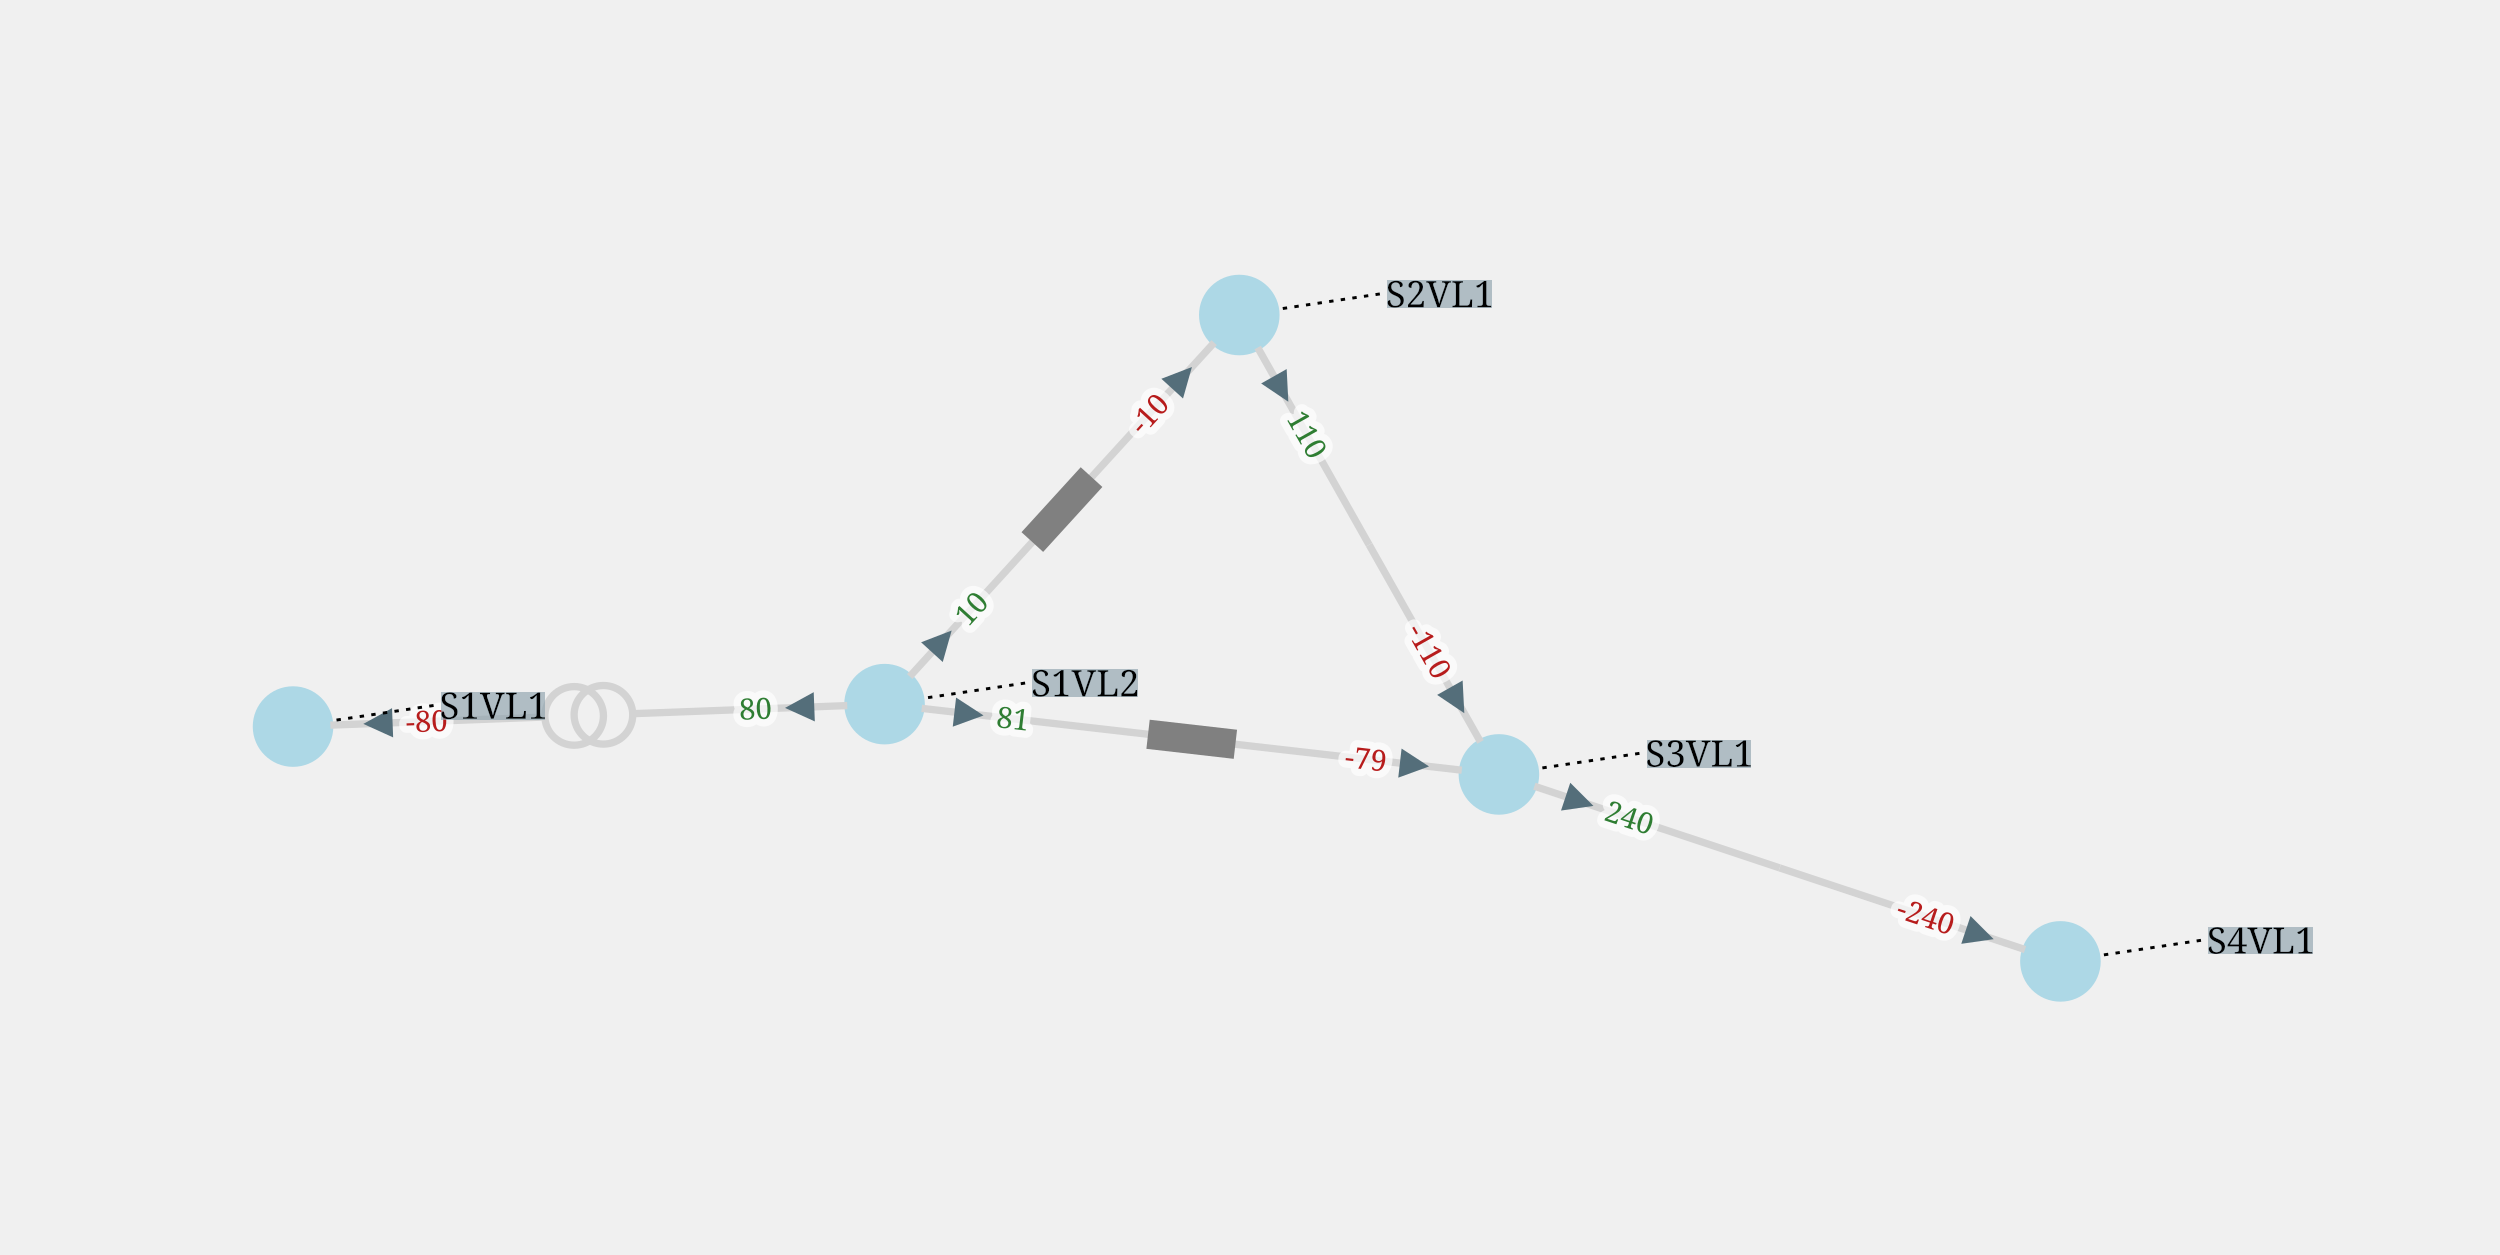
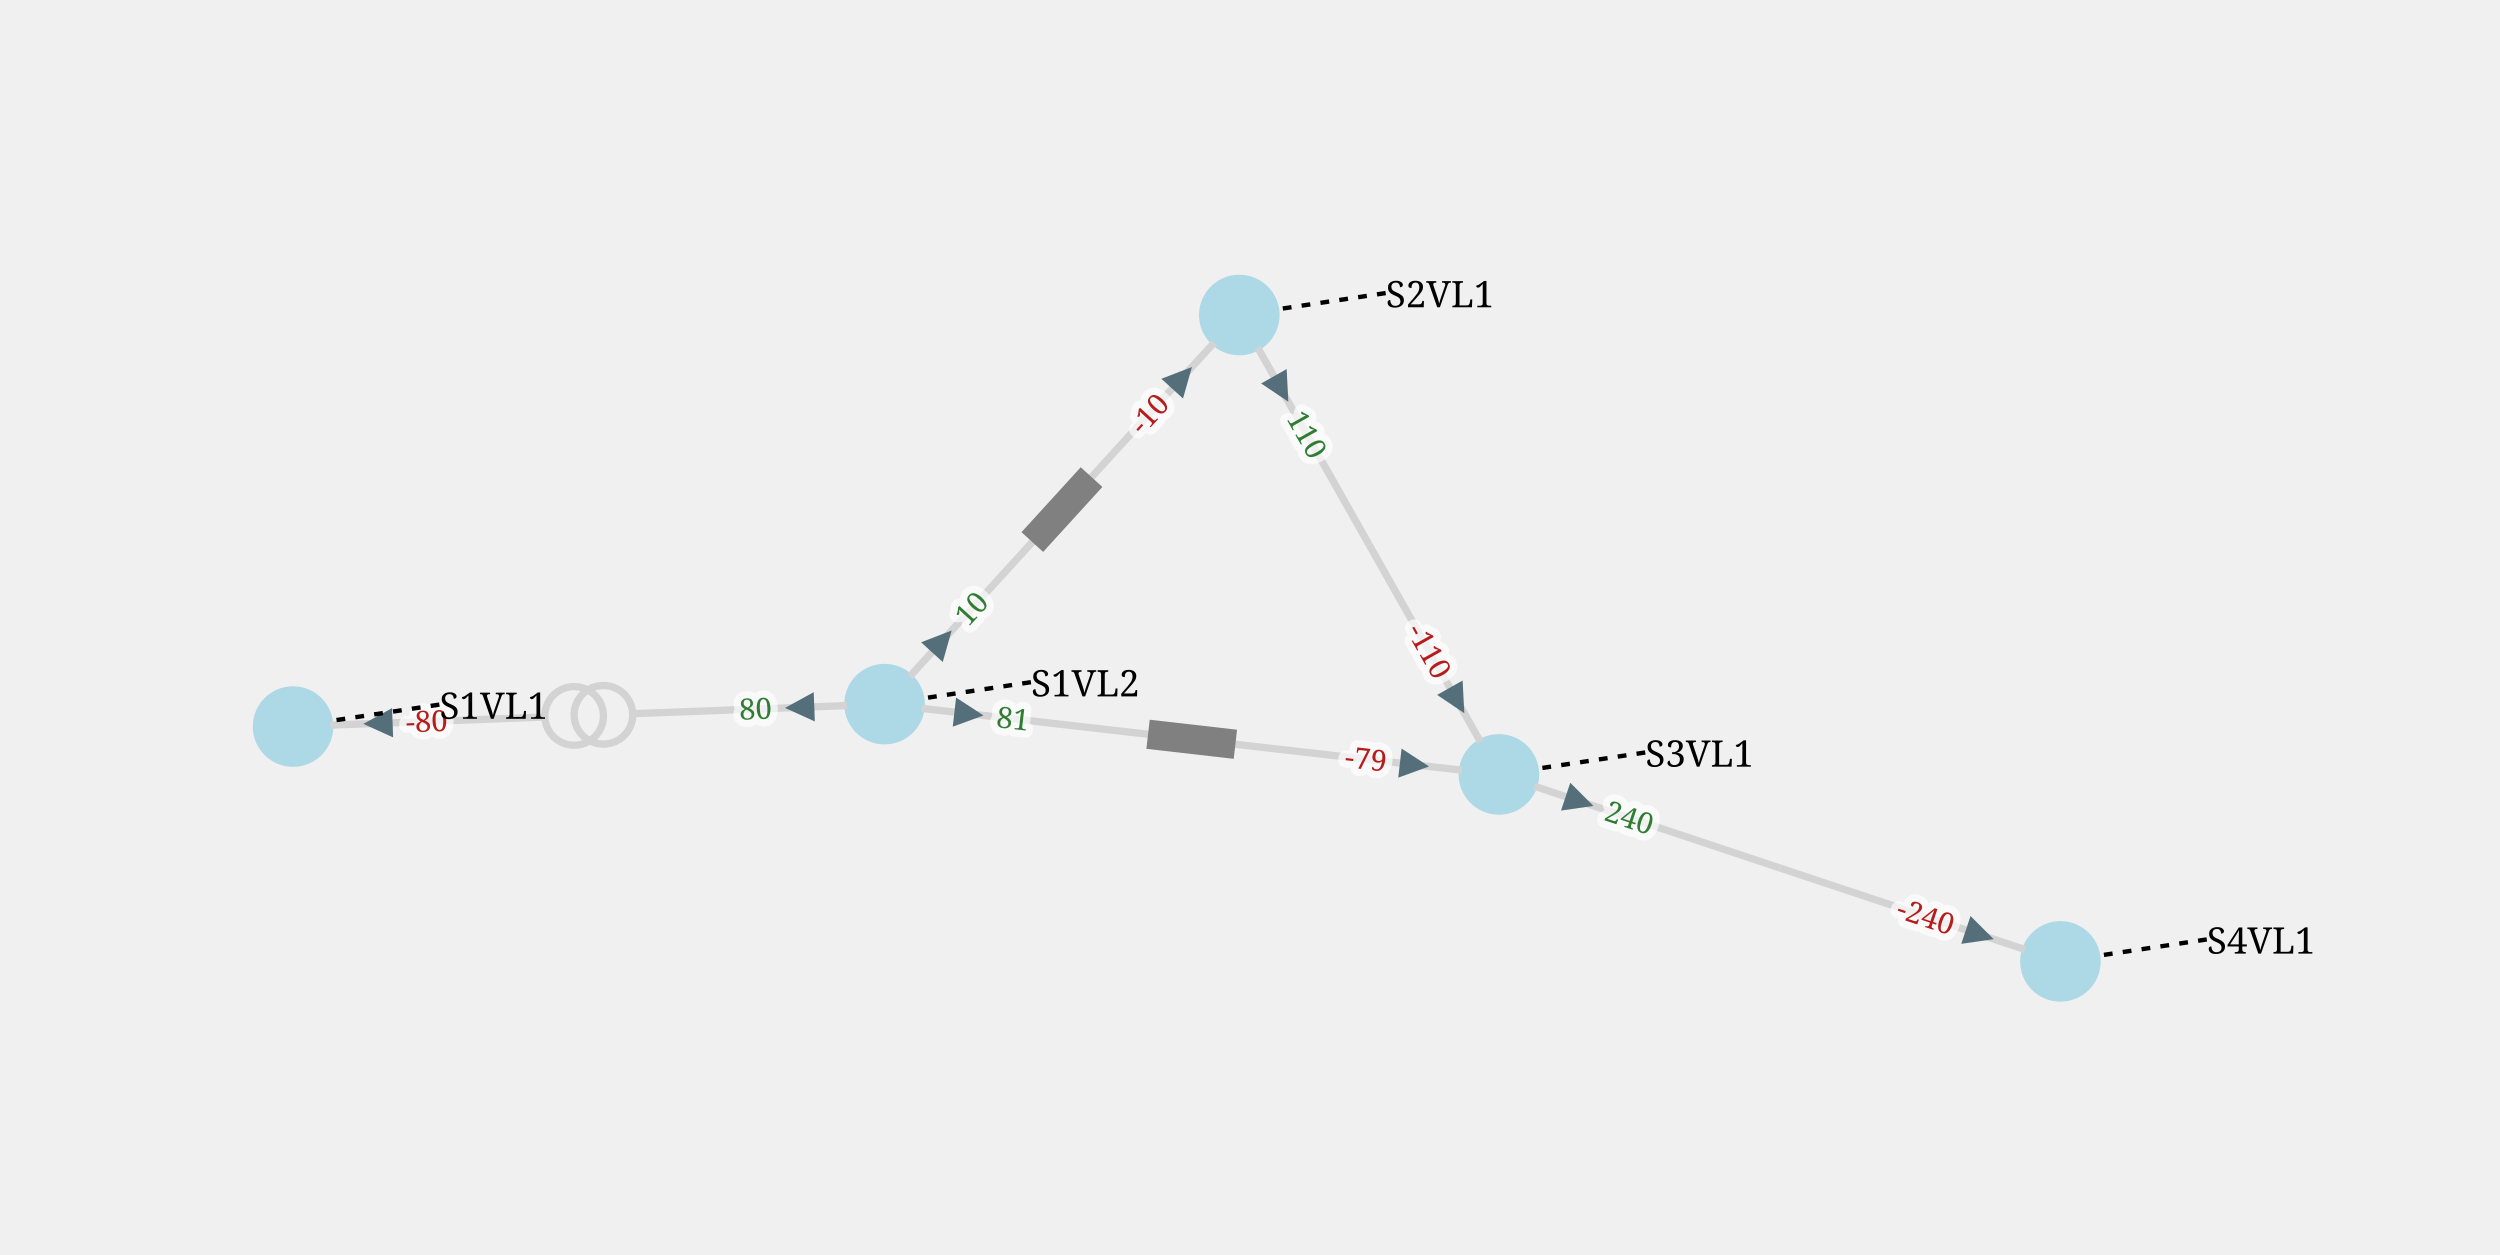
<svg xmlns="http://www.w3.org/2000/svg" width="800.00" height="401.42" viewBox="-772.51 -434.74 1706.26 856.15">
  <style>
.nad-branch-edges .nad-edge-path, .nad-3wt-edges .nad-edge-path {stroke: var(--nad-vl-color, lightgrey); stroke-width: 5; fill: none}
.nad-branch-edges .nad-winding, .nad-3wt-nodes .nad-winding {stroke: var(--nad-vl-color, lightgrey); stroke-width: 5; fill: none}
- .nad-text-edges {stroke: black; stroke-width: 2; stroke-dasharray: 3,5}
+ .nad-text-edges {stroke: black; stroke-width: 3; stroke-dasharray: 6,7}
.nad-disconnected .nad-edge-path {stroke-dasharray: 10,10}
.nad-vl-nodes .nad-busnode {fill: var(--nad-vl-color, lightblue)}
.nad-vl-nodes circle.nad-unknown-busnode {stroke: lightgrey; stroke-width: 5; stroke-dasharray: 5,5; fill: none}
.nad-hvdc-edge polyline.nad-hvdc {stroke: grey; stroke-width: 20}
.nad-state-out .nad-arrow-in {visibility: hidden}
.nad-state-in .nad-arrow-out {visibility: hidden}
.nad-active path {stroke: none; fill: #546e7a}
.nad-active {visibility: visible}
.nad-reactive {visibility: hidden}
.nad-reactive path {stroke: none; fill: #0277bd}
.nad-text-background {flood-color: #90a4aeaa}
.nad-text-nodes {font: 25px serif; fill: black; dominant-baseline: central}
+ .nad-text-nodes foreignObject {overflow: visible; color: black}
+ .nad-label-box {background-color: #6c6c6c20; width: max-content; padding: 10px; border-radius: 10px;}
+ .nad-legend-square {width: 20px; height: 20px; background: var(--nad-vl-color, black);}
.nad-edge-infos text {font: 20px serif; dominant-baseline:middle; stroke: #FFFFFFAA; stroke-width: 10; stroke-linejoin:round; paint-order: stroke}
.nad-edge-infos .nad-state-in text {fill: #b71c1c}
.nad-edge-infos .nad-state-out text {fill: #2e7d32}
.nad-vl0to30 {--nad-vl-color: #AFB42B}
.nad-vl30to50 {--nad-vl-color: #EF9A9A}
.nad-vl50to70 {--nad-vl-color: #9C27B0}
.nad-vl70to120 {--nad-vl-color: #E65100}
.nad-vl120to180 {--nad-vl-color: #00ACC1}
.nad-vl180to300 {--nad-vl-color: #2E7D32}
.nad-vl300to500 {--nad-vl-color: #D32F2F}
.nad-branch-edges .nad-overload .nad-edge-path {animation: line-blink 3s infinite}
.nad-vl-nodes .nad-overvoltage {animation: node-over-blink 3s infinite}
.nad-vl-nodes .nad-undervoltage {animation: node-under-blink 3s infinite}

@keyframes line-blink {
  0%, 80%, 100% {stroke: var(--nad-vl-color, black); stroke-width: 5}
  40% {stroke: #FFEB3B; stroke-width: 15}
}
@keyframes node-over-blink {
  0%, 80%, 100% {stroke: white; stroke-width: 0}
  40% {stroke: #ff5722; stroke-width: 15}
}
@keyframes node-under-blink {
  0%, 80%, 100% {stroke: white; stroke-width: 0}
  40% {stroke: #00BCD4; stroke-width: 15}
}
</style>
-   <defs>
-     <filter id="textBgFilter" x="0" y="0" width="1" height="1">
-       <feFlood class="nad-text-background" />
-       <feComposite in="SourceGraphic" operator="over" />
-     </filter>
-   </defs>
  <g class="nad-vl-nodes">
    <g transform="translate(-572.51,61.14)" id="0" class="nad-vl180to300">
      <circle r="27.50" id="1" class="nad-busnode" />
    </g>
    <g transform="translate(-168.80,45.83)" id="2" class="nad-vl300to500">
      <circle r="27.50" id="3" class="nad-busnode" />
    </g>
    <g transform="translate(73.32,-219.74)" id="4" class="nad-vl300to500">
      <circle r="27.50" id="5" class="nad-busnode" />
    </g>
    <g transform="translate(250.50,93.81)" id="6" class="nad-vl300to500">
      <circle r="27.50" id="7" class="nad-busnode" />
    </g>
    <g transform="translate(633.74,221.41)" id="8" class="nad-vl300to500">
      <circle r="27.50" id="9" class="nad-busnode" />
    </g>
  </g>
  <g class="nad-branch-edges">
    <g id="10">
      <g class="nad-vl180to300">
        <polyline class="nad-edge-path" points="-547.03,60.17 -400.64,54.62" />
        <g class="nad-edge-infos" transform="translate(-514.56,58.94)">
          <g class="nad-active nad-state-in">
            <g transform="rotate(87.83)">
              <path class="nad-arrow-in" transform="scale(10.00)" d="M-1 -1 H1 L0 1z" />
              <path class="nad-arrow-out" transform="scale(10.00)" d="M-1 1 H1 L0 -1z" />
            </g>
            <text transform="rotate(-2.17)" x="19.00">-80</text>
          </g>
          <g class="nad-reactive nad-state-in">
            <g transform="rotate(87.83)">
              <path class="nad-arrow-in" transform="scale(10.00)" d="M-1 -1 H1 L0 1z" />
              <path class="nad-arrow-out" transform="scale(10.00)" d="M-1 1 H1 L0 -1z" />
            </g>
            <text transform="rotate(-2.17)" x="19.00">-10</text>
          </g>
        </g>
        <circle class="nad-winding" cx="-380.65" cy="53.86" r="20.00" />
      </g>
      <g class="nad-vl300to500">
        <polyline class="nad-edge-path" points="-194.28,46.80 -340.68,52.35" />
        <g class="nad-edge-infos" transform="translate(-226.76,48.03)">
          <g class="nad-active nad-state-out">
            <g transform="rotate(-92.17)">
              <path class="nad-arrow-in" transform="scale(10.00)" d="M-1 -1 H1 L0 1z" />
              <path class="nad-arrow-out" transform="scale(10.00)" d="M-1 1 H1 L0 -1z" />
            </g>
            <text transform="rotate(-2.17)" x="-19.00" style="text-anchor:end">80</text>
          </g>
          <g class="nad-reactive nad-state-out">
            <g transform="rotate(-92.17)">
              <path class="nad-arrow-in" transform="scale(10.00)" d="M-1 -1 H1 L0 1z" />
              <path class="nad-arrow-out" transform="scale(10.00)" d="M-1 1 H1 L0 -1z" />
            </g>
            <text transform="rotate(-2.17)" x="-19.00" style="text-anchor:end">5</text>
          </g>
        </g>
        <circle class="nad-winding" cx="-360.67" cy="53.11" r="20.00" />
      </g>
    </g>
    <g id="11" class="nad-hvdc-edge">
      <g class="nad-vl300to500">
        <polyline class="nad-edge-path" points="-151.62,26.99 -47.74,-86.96" />
        <g class="nad-edge-infos" transform="translate(-129.73,2.97)">
          <g class="nad-active nad-state-out">
            <g transform="rotate(42.36)">
              <path class="nad-arrow-in" transform="scale(10.00)" d="M-1 -1 H1 L0 1z" />
              <path class="nad-arrow-out" transform="scale(10.00)" d="M-1 1 H1 L0 -1z" />
            </g>
            <text transform="rotate(-47.64)" x="19.00">10</text>
          </g>
          <g class="nad-reactive nad-state-in">
            <g transform="rotate(42.36)">
              <path class="nad-arrow-in" transform="scale(10.00)" d="M-1 -1 H1 L0 1z" />
              <path class="nad-arrow-out" transform="scale(10.00)" d="M-1 1 H1 L0 -1z" />
            </g>
            <text transform="rotate(-47.64)" x="19.00">-512</text>
          </g>
        </g>
      </g>
      <g class="nad-vl300to500">
        <polyline class="nad-edge-path" points="56.14,-200.90 -47.74,-86.96" />
        <g class="nad-edge-infos" transform="translate(34.25,-176.88)">
          <g class="nad-active nad-state-in">
            <g transform="rotate(-137.64)">
              <path class="nad-arrow-in" transform="scale(10.00)" d="M-1 -1 H1 L0 1z" />
              <path class="nad-arrow-out" transform="scale(10.00)" d="M-1 1 H1 L0 -1z" />
            </g>
            <text transform="rotate(-47.64)" x="-19.00" style="text-anchor:end">-10</text>
          </g>
          <g class="nad-reactive nad-state-in">
            <g transform="rotate(-137.64)">
              <path class="nad-arrow-in" transform="scale(10.00)" d="M-1 -1 H1 L0 1z" />
              <path class="nad-arrow-out" transform="scale(10.00)" d="M-1 1 H1 L0 -1z" />
            </g>
            <text transform="rotate(-47.64)" x="-19.00" style="text-anchor:end">-120</text>
          </g>
        </g>
      </g>
      <polyline points="-67.95,-64.79 -27.53,-109.12" class="nad-hvdc" />
    </g>
    <g id="12" class="nad-hvdc-edge">
      <g class="nad-vl300to500">
        <polyline class="nad-edge-path" points="-143.47,48.73 40.85,69.82" />
        <g class="nad-edge-infos" transform="translate(-111.18,52.42)">
          <g class="nad-active nad-state-out">
            <g transform="rotate(96.53)">
              <path class="nad-arrow-in" transform="scale(10.00)" d="M-1 -1 H1 L0 1z" />
              <path class="nad-arrow-out" transform="scale(10.00)" d="M-1 1 H1 L0 -1z" />
            </g>
            <text transform="rotate(6.53)" x="19.00">81</text>
          </g>
          <g class="nad-reactive nad-state-out">
            <g transform="rotate(96.53)">
              <path class="nad-arrow-in" transform="scale(10.00)" d="M-1 -1 H1 L0 1z" />
              <path class="nad-arrow-out" transform="scale(10.00)" d="M-1 1 H1 L0 -1z" />
            </g>
            <text transform="rotate(6.53)" x="19.00">0</text>
          </g>
        </g>
      </g>
      <g class="nad-vl300to500">
        <polyline class="nad-edge-path" points="225.16,90.92 40.85,69.82" />
        <g class="nad-edge-infos" transform="translate(192.87,87.22)">
          <g class="nad-active nad-state-in">
            <g transform="rotate(-83.47)">
              <path class="nad-arrow-in" transform="scale(10.00)" d="M-1 -1 H1 L0 1z" />
              <path class="nad-arrow-out" transform="scale(10.00)" d="M-1 1 H1 L0 -1z" />
            </g>
            <text transform="rotate(-353.47)" x="-19.00" style="text-anchor:end">-79</text>
          </g>
          <g class="nad-reactive nad-state-out">
            <g transform="rotate(-83.47)">
              <path class="nad-arrow-in" transform="scale(10.00)" d="M-1 -1 H1 L0 1z" />
              <path class="nad-arrow-out" transform="scale(10.00)" d="M-1 1 H1 L0 -1z" />
            </g>
            <text transform="rotate(-353.47)" x="-19.00" style="text-anchor:end">0</text>
          </g>
        </g>
      </g>
      <polyline points="11.04,66.41 70.65,73.23" class="nad-hvdc" />
    </g>
    <g id="13">
      <g class="nad-vl300to500">
        <polyline class="nad-edge-path" points="85.87,-197.54 161.91,-62.96" />
        <g class="nad-edge-infos" transform="translate(101.86,-169.24)">
          <g class="nad-active nad-state-out">
            <g transform="rotate(150.53)">
              <path class="nad-arrow-in" transform="scale(10.00)" d="M-1 -1 H1 L0 1z" />
              <path class="nad-arrow-out" transform="scale(10.00)" d="M-1 1 H1 L0 -1z" />
            </g>
            <text transform="rotate(60.53)" x="19.00">110</text>
          </g>
          <g class="nad-reactive nad-state-out">
            <g transform="rotate(150.53)">
              <path class="nad-arrow-in" transform="scale(10.00)" d="M-1 -1 H1 L0 1z" />
              <path class="nad-arrow-out" transform="scale(10.00)" d="M-1 1 H1 L0 -1z" />
            </g>
            <text transform="rotate(60.53)" x="19.00">190</text>
          </g>
        </g>
      </g>
      <g class="nad-vl300to500">
        <polyline class="nad-edge-path" points="237.95,71.61 161.91,-62.96" />
        <g class="nad-edge-infos" transform="translate(221.96,43.32)">
          <g class="nad-active nad-state-in">
            <g transform="rotate(-29.47)">
              <path class="nad-arrow-in" transform="scale(10.00)" d="M-1 -1 H1 L0 1z" />
              <path class="nad-arrow-out" transform="scale(10.00)" d="M-1 1 H1 L0 -1z" />
            </g>
            <text transform="rotate(-299.47)" x="-19.00" style="text-anchor:end">-110</text>
          </g>
          <g class="nad-reactive nad-state-in">
            <g transform="rotate(-29.47)">
              <path class="nad-arrow-in" transform="scale(10.00)" d="M-1 -1 H1 L0 1z" />
              <path class="nad-arrow-out" transform="scale(10.00)" d="M-1 1 H1 L0 -1z" />
            </g>
            <text transform="rotate(-299.47)" x="-19.00" style="text-anchor:end">-185</text>
          </g>
        </g>
      </g>
    </g>
    <g id="14">
      <g class="nad-vl300to500">
        <polyline class="nad-edge-path" points="274.69,101.87 442.12,157.61" />
        <g class="nad-edge-infos" transform="translate(305.53,112.14)">
          <g class="nad-active nad-state-out">
            <g transform="rotate(108.41)">
              <path class="nad-arrow-in" transform="scale(10.00)" d="M-1 -1 H1 L0 1z" />
              <path class="nad-arrow-out" transform="scale(10.00)" d="M-1 1 H1 L0 -1z" />
            </g>
            <text transform="rotate(18.41)" x="19.00">240</text>
          </g>
          <g class="nad-reactive nad-state-out">
            <g transform="rotate(108.41)">
              <path class="nad-arrow-in" transform="scale(10.00)" d="M-1 -1 H1 L0 1z" />
              <path class="nad-arrow-out" transform="scale(10.00)" d="M-1 1 H1 L0 -1z" />
            </g>
            <text transform="rotate(18.41)" x="19.00">2</text>
          </g>
        </g>
      </g>
      <g class="nad-vl300to500">
        <polyline class="nad-edge-path" points="609.55,213.35 442.12,157.61" />
        <g class="nad-edge-infos" transform="translate(578.71,203.09)">
          <g class="nad-active nad-state-in">
            <g transform="rotate(-71.59)">
              <path class="nad-arrow-in" transform="scale(10.00)" d="M-1 -1 H1 L0 1z" />
              <path class="nad-arrow-out" transform="scale(10.00)" d="M-1 1 H1 L0 -1z" />
            </g>
            <text transform="rotate(-341.59)" x="-19.00" style="text-anchor:end">-240</text>
          </g>
          <g class="nad-reactive nad-state-out">
            <g transform="rotate(-71.59)">
              <path class="nad-arrow-in" transform="scale(10.00)" d="M-1 -1 H1 L0 1z" />
              <path class="nad-arrow-out" transform="scale(10.00)" d="M-1 1 H1 L0 -1z" />
            </g>
            <text transform="rotate(-341.59)" x="-19.00" style="text-anchor:end">3</text>
          </g>
        </g>
      </g>
    </g>
  </g>
  <g class="nad-text-edges">
    <polyline id="0_edge" points="-542.85,56.69 -472.51,46.14" />
    <polyline id="2_edge" points="-139.13,41.38 -68.80,30.83" />
    <polyline id="4_edge" points="102.99,-224.19 173.32,-234.74" />
    <polyline id="6_edge" points="280.16,89.36 350.50,78.81" />
    <polyline id="8_edge" points="663.41,216.96 733.74,206.41" />
  </g>
  <g class="nad-text-nodes">
-     <text filter="url(#textBgFilter)" y="46.14" x="-472.51">S1VL1</text>
-     <text filter="url(#textBgFilter)" y="30.83" x="-68.80">S1VL2</text>
-     <text filter="url(#textBgFilter)" y="-234.74" x="173.32">S2VL1</text>
-     <text filter="url(#textBgFilter)" y="78.81" x="350.50">S3VL1</text>
-     <text filter="url(#textBgFilter)" y="206.41" x="733.74">S4VL1</text>
+     <text y="46.14" x="-472.51">S1VL1</text>
+     <text y="30.83" x="-68.80">S1VL2</text>
+     <text y="-234.74" x="173.32">S2VL1</text>
+     <text y="78.81" x="350.50">S3VL1</text>
+     <text y="206.41" x="733.74">S4VL1</text>
  </g>
</svg>
